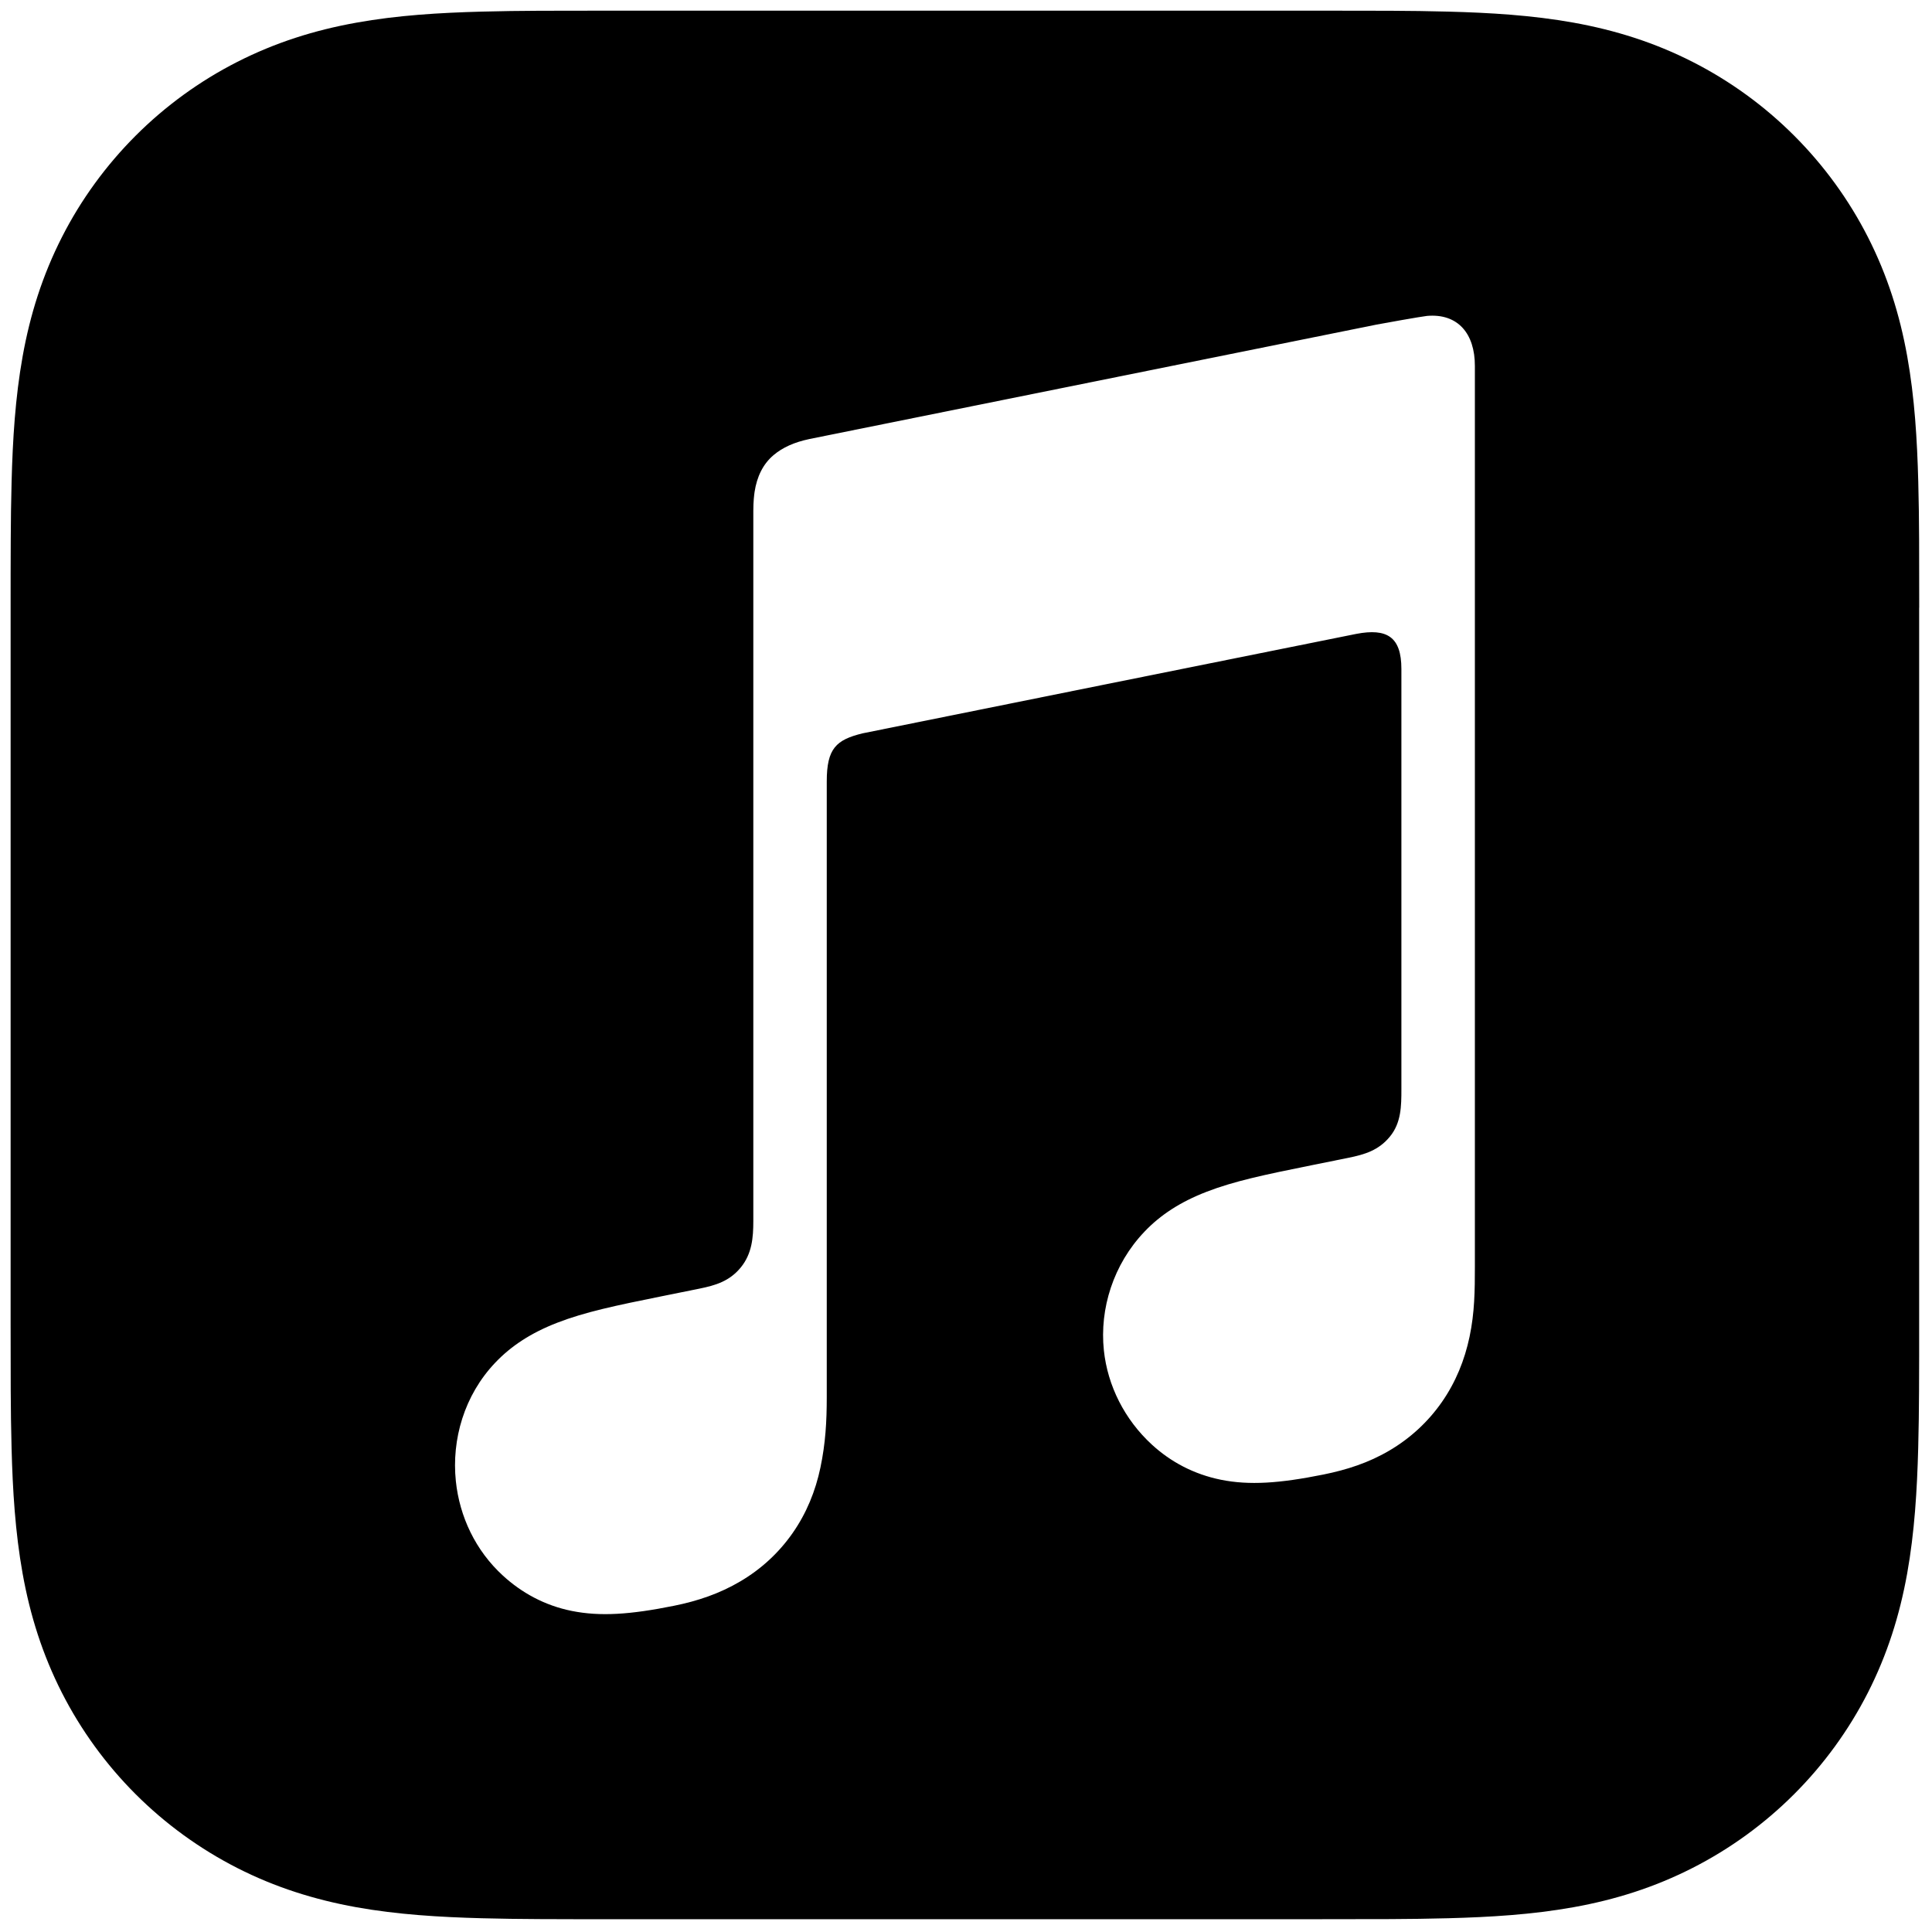
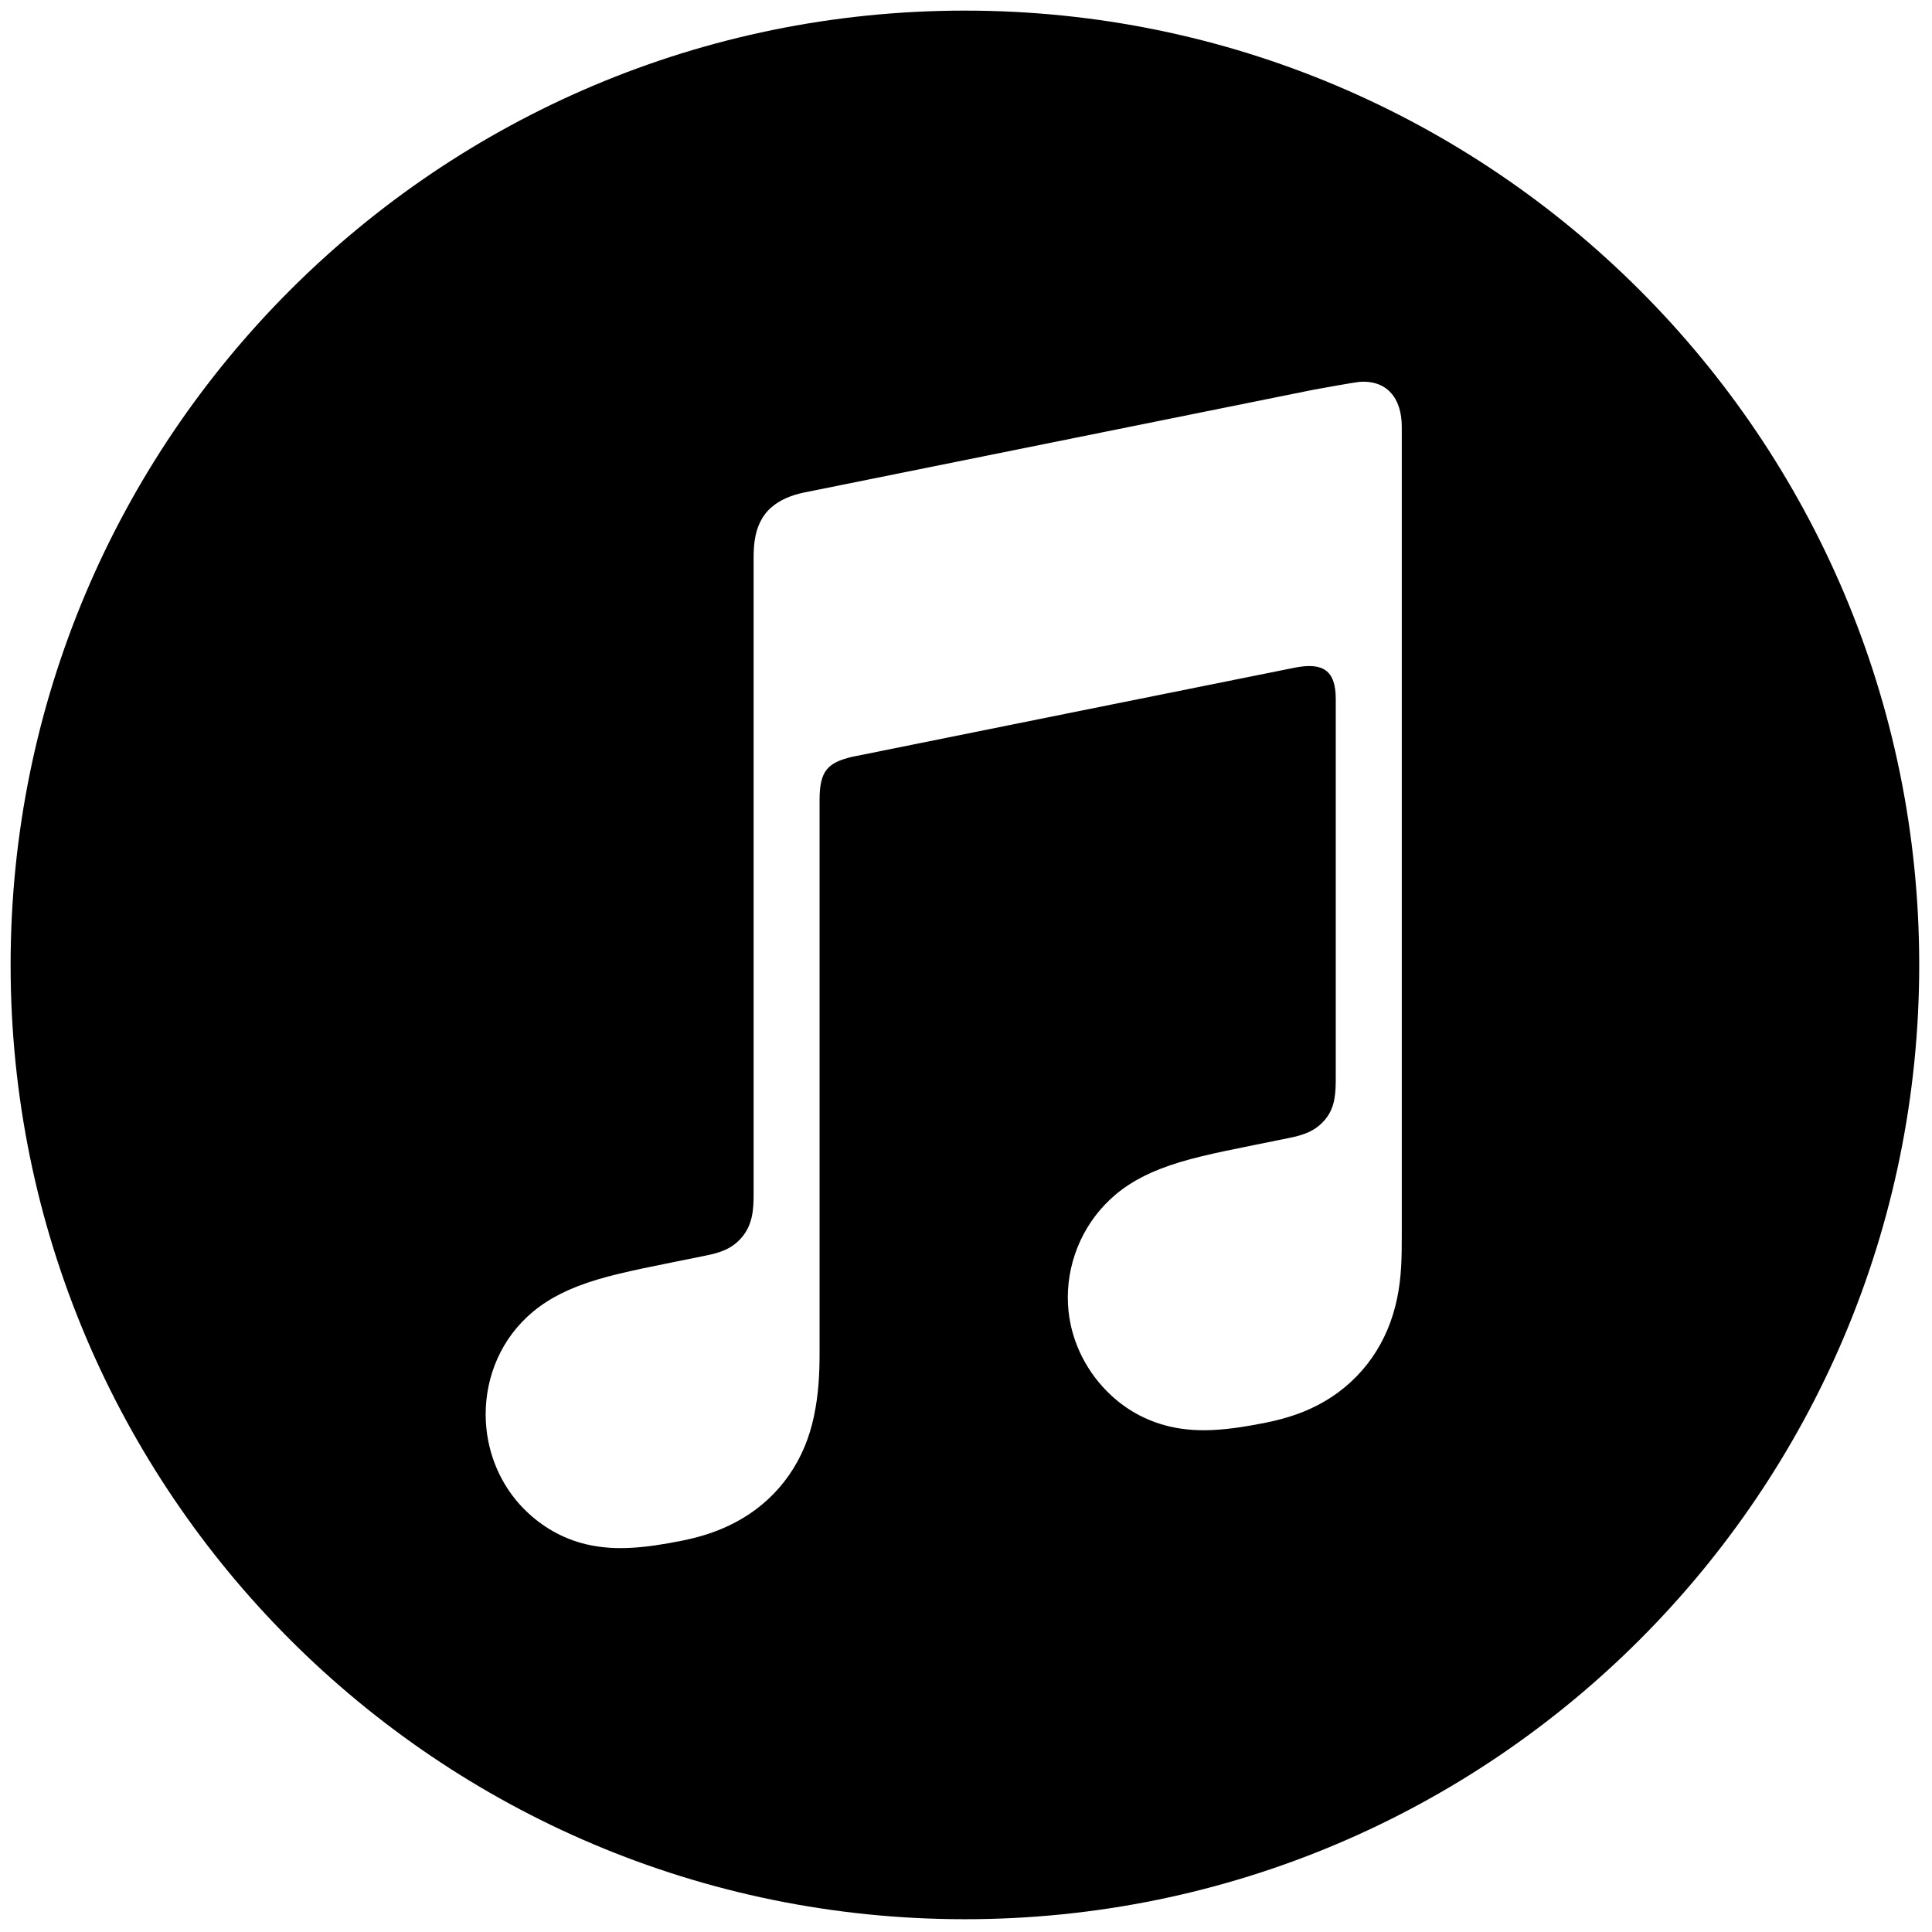
<svg xmlns="http://www.w3.org/2000/svg" version="1.1" width="256" height="256" viewBox="0 0 256 256" xml:space="preserve">
  <g style="stroke: none; stroke-width: 0; stroke-dasharray: none; stroke-linecap: butt; stroke-linejoin: miter; stroke-miterlimit: 10; fill: none; fill-rule: nonzero; opacity: 1;" transform="translate(1.406593 1.406593) scale(2.81 2.81)">
-     <path d="M 90 28.154 c 0 -1.075 0 -2.15 -0.005 -3.225 c -0.005 -0.905 -0.015 -1.81 -0.04 -2.715 c -0.052 -1.972 -0.17 -3.96 -0.52 -5.91 c -0.355 -1.98 -0.938 -3.823 -1.853 -5.622 c -0.9 -1.767 -2.075 -3.382 -3.478 -4.785 c -1.402 -1.403 -3.02 -2.578 -4.787 -3.478 c -1.798 -0.915 -3.64 -1.495 -5.618 -1.852 c -1.95 -0.35 -3.94 -0.468 -5.912 -0.52 c -0.905 -0.025 -1.81 -0.035 -2.715 -0.04 c -1.075 -0.005 -2.15 -0.005 -3.225 -0.005 H 28.153 c -1.075 0 -2.15 0 -3.225 0.005 c -0.905 0.005 -1.81 0.015 -2.715 0.04 C 20.24 0.101 18.25 0.216 16.3 0.569 c -1.98 0.355 -3.82 0.938 -5.618 1.852 c -1.767 0.9 -3.385 2.075 -4.787 3.478 s -2.578 3.017 -3.477 4.785 c -0.915 1.8 -1.497 3.642 -1.852 5.623 c -0.35 1.95 -0.468 3.94 -0.52 5.91 c -0.025 0.905 -0.035 1.81 -0.04 2.715 C 0 26.004 0 27.079 0 28.154 v 33.692 c 0 1.075 0 2.15 0.005 3.225 c 0.005 0.905 0.015 1.81 0.04 2.715 c 0.052 1.973 0.17 3.96 0.52 5.91 c 0.355 1.98 0.938 3.823 1.852 5.622 c 0.9 1.768 2.075 3.382 3.477 4.785 c 1.403 1.402 3.02 2.577 4.787 3.478 c 1.797 0.915 3.64 1.495 5.617 1.853 c 1.95 0.35 3.94 0.467 5.913 0.52 c 0.905 0.025 1.81 0.035 2.715 0.04 c 1.075 0.007 2.15 0.005 3.225 0.005 h 33.693 c 1.075 0 2.15 0 3.225 -0.005 c 0.905 -0.005 1.81 -0.015 2.715 -0.04 c 1.973 -0.052 3.963 -0.17 5.912 -0.52 c 1.98 -0.355 3.82 -0.938 5.618 -1.853 c 1.768 -0.9 3.385 -2.075 4.787 -3.478 c 1.402 -1.402 2.577 -3.018 3.478 -4.785 c 0.915 -1.8 1.497 -3.643 1.853 -5.622 c 0.35 -1.95 0.467 -3.94 0.52 -5.91 c 0.025 -0.905 0.035 -1.81 0.04 -2.715 c 0.007 -1.075 0.005 -2.15 0.005 -3.225 V 28.154 H 90 z" style="stroke: none; stroke-width: 1; stroke-dasharray: none; stroke-linecap: butt; stroke-linejoin: miter; stroke-miterlimit: 10; fill: rgb(0,0,0); fill-rule: evenodd; opacity: 1;" transform=" matrix(1 0 0 1 0 0) " stroke-linecap="round" />
-     <path d="M 66.791 14.396 c -0.217 0.02 -2.15 0.363 -2.382 0.41 l -26.75 5.397 l -0.01 0.003 c -0.697 0.147 -1.245 0.395 -1.667 0.75 c -0.51 0.427 -0.792 1.032 -0.9 1.737 c -0.022 0.15 -0.06 0.455 -0.06 0.905 c 0 0 0 27.33 0 33.48 c 0 0.783 -0.062 1.542 -0.593 2.19 c -0.53 0.647 -1.185 0.842 -1.952 0.998 c -0.582 0.118 -1.165 0.235 -1.747 0.353 c -2.21 0.445 -3.647 0.748 -4.95 1.252 c -1.245 0.482 -2.177 1.097 -2.92 1.877 c -1.472 1.542 -2.07 3.635 -1.865 5.595 c 0.175 1.673 0.927 3.272 2.22 4.455 c 0.872 0.8 1.962 1.408 3.247 1.665 c 1.333 0.268 2.753 0.175 4.827 -0.245 c 1.105 -0.223 2.14 -0.57 3.125 -1.152 c 0.975 -0.575 1.81 -1.342 2.463 -2.277 c 0.655 -0.938 1.077 -1.98 1.31 -3.088 c 0.24 -1.143 0.298 -2.175 0.298 -3.315 V 36.349 c 0 -1.555 0.44 -1.965 1.695 -2.27 c 0 0 22.235 -4.485 23.272 -4.688 c 1.447 -0.278 2.13 0.135 2.13 1.653 v 19.823 c 0 0.785 -0.007 1.58 -0.543 2.23 c -0.53 0.647 -1.185 0.842 -1.952 0.998 c -0.583 0.118 -1.165 0.235 -1.748 0.353 c -2.21 0.445 -3.647 0.748 -4.95 1.252 c -1.245 0.482 -2.178 1.097 -2.92 1.877 c -1.472 1.542 -2.123 3.635 -1.917 5.595 c 0.175 1.672 0.98 3.272 2.272 4.455 c 0.873 0.8 1.963 1.39 3.248 1.65 c 1.333 0.268 2.752 0.173 4.827 -0.245 c 1.105 -0.223 2.14 -0.555 3.125 -1.137 c 0.975 -0.575 1.81 -1.342 2.463 -2.277 c 0.655 -0.938 1.077 -1.98 1.31 -3.087 c 0.24 -1.143 0.25 -2.175 0.25 -3.315 V 16.761 C 69.051 15.221 68.238 14.271 66.791 14.396 z" style="stroke: none; stroke-width: 1; stroke-dasharray: none; stroke-linecap: butt; stroke-linejoin: miter; stroke-miterlimit: 10; fill: rgb(255,255,255); fill-rule: evenodd; opacity: 1;" transform=" matrix(1 0 0 1 0 0) " stroke-linecap="round" />
+     <circle cx="45" cy="45" r="45" style="stroke: none; stroke-width: 1; stroke-dasharray: none; stroke-linecap: butt; stroke-linejoin: miter; stroke-miterlimit: 10; fill: rgb(0,0,0); fill-rule: evenodd; opacity: 1;" transform="  matrix(1 0 0 1 0 0) " />
+     <path d="M 63.574 17.51 c -0.195 0.018 -1.931 0.326 -2.14 0.368 l -24.029 4.848 l -0.009 0.002 c -0.627 0.132 -1.118 0.355 -1.498 0.674 c -0.458 0.384 -0.712 0.927 -0.808 1.561 c -0.02 0.135 -0.054 0.409 -0.054 0.813 c 0 0 0 24.55 0 30.074 c 0 0.703 -0.056 1.386 -0.532 1.967 c -0.476 0.582 -1.064 0.757 -1.754 0.896 c -0.523 0.106 -1.046 0.211 -1.57 0.317 c -1.985 0.4 -3.276 0.671 -4.446 1.125 c -1.118 0.433 -1.956 0.986 -2.623 1.686 c -1.323 1.386 -1.859 3.265 -1.675 5.026 c 0.157 1.502 0.833 2.94 1.994 4.002 c 0.784 0.719 1.763 1.264 2.917 1.496 c 1.197 0.24 2.472 0.157 4.336 -0.22 c 0.993 -0.2 1.922 -0.512 2.807 -1.035 c 0.876 -0.516 1.626 -1.206 2.212 -2.046 c 0.588 -0.842 0.968 -1.779 1.177 -2.773 c 0.216 -1.026 0.267 -1.954 0.267 -2.978 V 37.229 c 0 -1.397 0.395 -1.765 1.523 -2.039 c 0 0 19.973 -4.029 20.905 -4.211 c 1.3 -0.249 1.913 0.121 1.913 1.484 V 50.27 c 0 0.705 -0.007 1.419 -0.487 2.003 c -0.476 0.582 -1.064 0.757 -1.754 0.896 c -0.523 0.106 -1.046 0.211 -1.57 0.317 c -1.985 0.4 -3.276 0.671 -4.446 1.125 c -1.118 0.433 -1.956 0.986 -2.623 1.686 c -1.323 1.386 -1.907 3.265 -1.722 5.026 c 0.157 1.502 0.88 2.94 2.041 4.002 c 0.784 0.719 1.763 1.249 2.917 1.482 c 1.197 0.24 2.472 0.155 4.336 -0.22 c 0.993 -0.2 1.922 -0.499 2.807 -1.022 c 0.876 -0.517 1.626 -1.206 2.212 -2.046 c 0.588 -0.842 0.968 -1.779 1.177 -2.773 c 0.216 -1.026 0.225 -1.954 0.225 -2.978 V 19.634 C 65.604 18.251 64.874 17.398 63.574 17.51 z" style="stroke: none; stroke-width: 1; stroke-dasharray: none; stroke-linecap: butt; stroke-linejoin: miter; stroke-miterlimit: 10; fill: rgb(255,255,255); fill-rule: evenodd; opacity: 1;" transform=" matrix(1 0 0 1 0 0) " stroke-linecap="round" />
  </g>
</svg>
